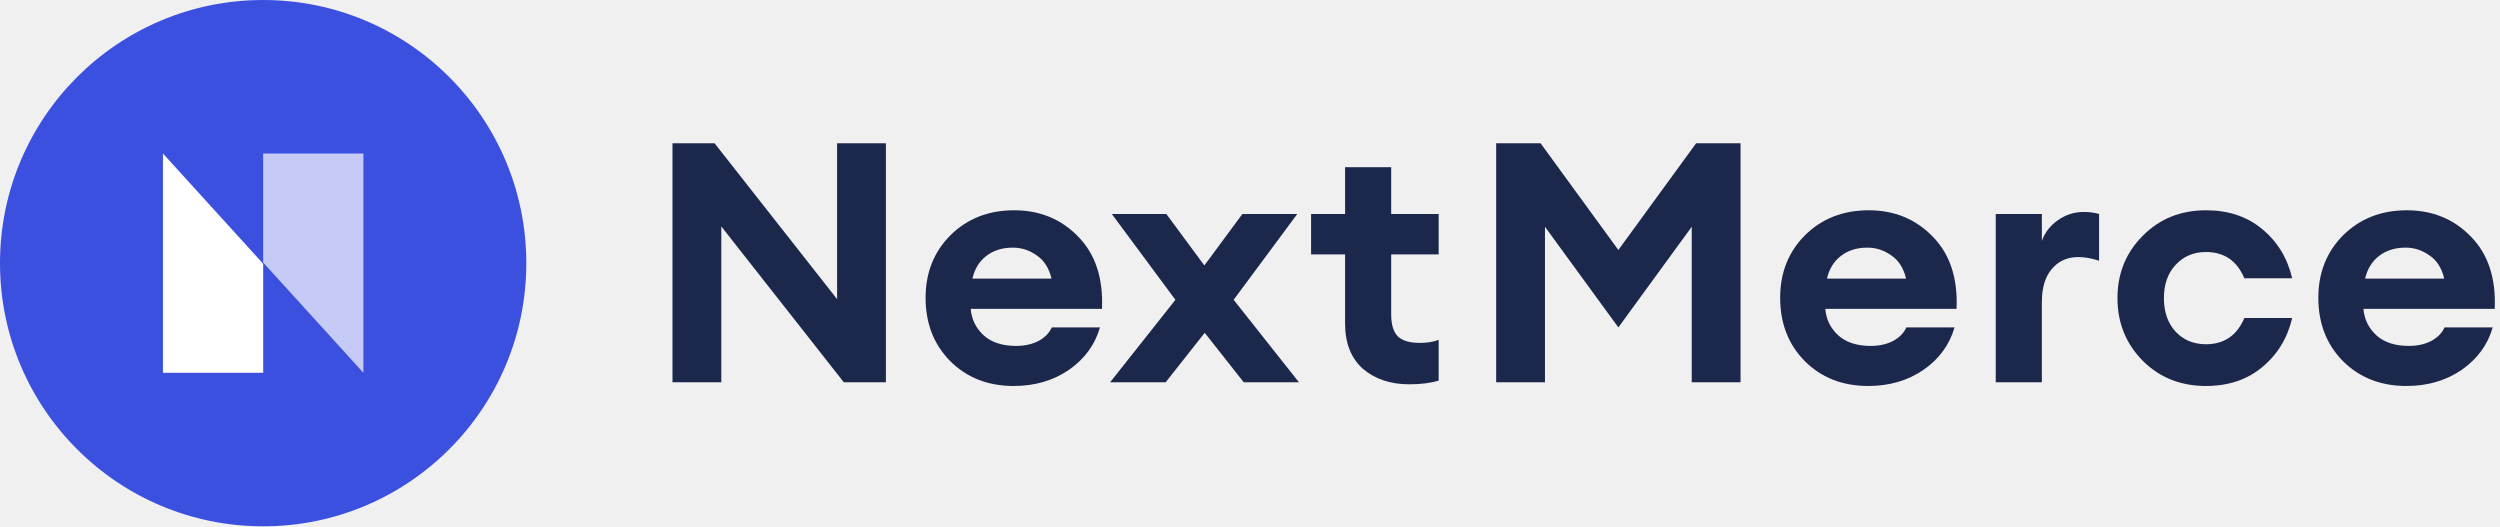
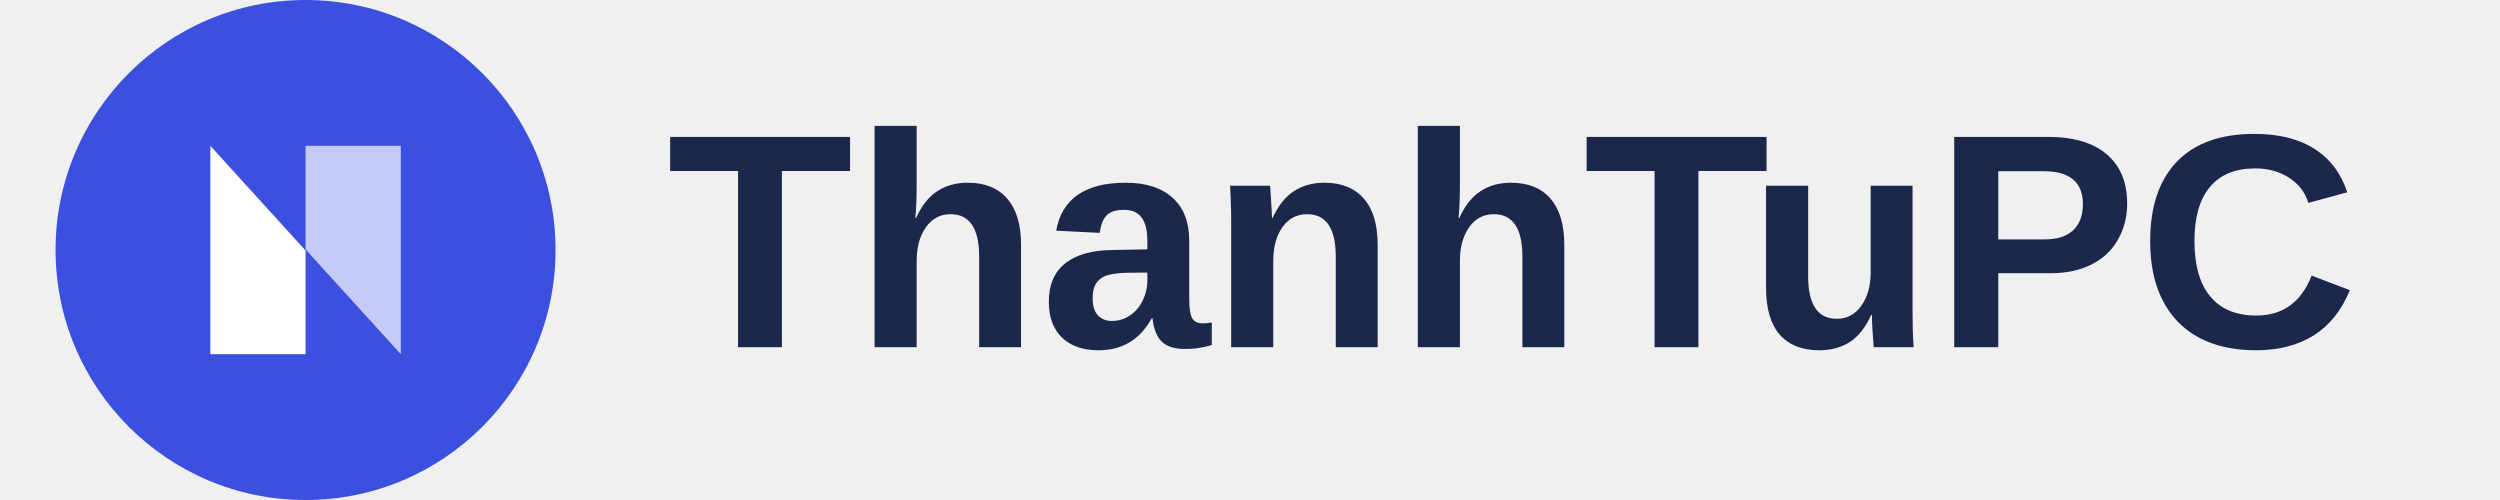
- <svg xmlns="http://www.w3.org/2000/svg" width="171" height="36" viewBox="0 0 171 36" fill="none">
-   <path d="M60.596 26.148H57.718L49.337 15.488V26.148H45.998V9.801H48.877L57.257 20.461V9.801H60.596V26.148Z" fill="#1C274C" />
-   <path d="M69.343 26.401C67.578 26.401 66.127 25.833 64.992 24.697C63.871 23.561 63.311 22.118 63.311 20.369C63.311 18.649 63.879 17.222 65.015 16.086C66.166 14.95 67.616 14.383 69.366 14.383C71.131 14.383 72.597 14.989 73.764 16.201C74.93 17.399 75.467 19.041 75.375 21.128H66.396C66.457 21.85 66.757 22.456 67.294 22.947C67.831 23.423 68.568 23.661 69.504 23.661C70.072 23.661 70.571 23.553 71.001 23.339C71.446 23.108 71.76 22.794 71.945 22.395H75.237C74.899 23.577 74.193 24.544 73.119 25.296C72.044 26.032 70.786 26.401 69.343 26.401ZM69.274 16.938C68.553 16.938 67.946 17.13 67.455 17.514C66.979 17.882 66.665 18.396 66.511 19.056H71.922C71.753 18.335 71.415 17.805 70.909 17.468C70.418 17.115 69.873 16.938 69.274 16.938Z" fill="#1C274C" />
-   <path d="M85.072 26.148L82.401 22.763L79.731 26.148H75.932L80.398 20.507L76.047 14.636H79.777L82.378 18.158L84.98 14.636H88.733L84.381 20.507L88.848 26.148H85.072Z" fill="#1C274C" />
-   <path d="M96.401 26.286C95.111 26.286 94.052 25.933 93.224 25.227C92.41 24.505 92.003 23.469 92.003 22.118V17.399H89.678V14.636H92.003V11.435H95.157V14.636H98.404V17.399H95.157V21.497C95.157 22.203 95.311 22.709 95.618 23.016C95.925 23.308 96.424 23.454 97.115 23.454C97.606 23.454 98.035 23.385 98.404 23.247V26.032C97.851 26.201 97.183 26.286 96.401 26.286Z" fill="#1C274C" />
-   <path d="M102.338 9.801H105.377L110.695 17.099L116.014 9.801H119.053V26.148H115.714V15.511L110.695 22.395L105.676 15.511V26.148H102.338V9.801Z" fill="#1C274C" />
-   <path d="M127.796 26.401C126.03 26.401 124.58 25.833 123.444 24.697C122.324 23.561 121.763 22.118 121.763 20.369C121.763 18.649 122.331 17.222 123.467 16.086C124.618 14.95 126.069 14.383 127.819 14.383C129.584 14.383 131.05 14.989 132.216 16.201C133.383 17.399 133.92 19.041 133.828 21.128H124.849C124.91 21.85 125.209 22.456 125.746 22.947C126.284 23.423 127.02 23.661 127.957 23.661C128.525 23.661 129.023 23.553 129.453 23.339C129.898 23.108 130.213 22.794 130.397 22.395H133.69C133.352 23.577 132.646 24.544 131.571 25.296C130.497 26.032 129.238 26.401 127.796 26.401ZM127.727 16.938C127.005 16.938 126.399 17.13 125.908 17.514C125.432 17.882 125.117 18.396 124.964 19.056H130.374C130.205 18.335 129.868 17.805 129.361 17.468C128.87 17.115 128.325 16.938 127.727 16.938Z" fill="#1C274C" />
-   <path d="M136.509 26.148V14.636H139.663V16.478C139.863 15.91 140.224 15.442 140.745 15.073C141.283 14.69 141.874 14.498 142.518 14.498C142.917 14.498 143.27 14.544 143.577 14.636V17.836C143.071 17.667 142.595 17.583 142.15 17.583C141.398 17.583 140.792 17.859 140.331 18.412C139.886 18.949 139.663 19.693 139.663 20.645V26.148H136.509Z" fill="#1C274C" />
-   <path d="M150.89 26.401C149.156 26.401 147.713 25.825 146.562 24.674C145.411 23.508 144.835 22.08 144.835 20.392C144.835 18.703 145.411 17.283 146.562 16.132C147.713 14.966 149.156 14.383 150.89 14.383C152.425 14.383 153.707 14.812 154.735 15.672C155.779 16.531 156.462 17.652 156.784 19.033H153.515C153.008 17.836 152.133 17.237 150.89 17.237C150.046 17.237 149.355 17.529 148.818 18.112C148.281 18.68 148.012 19.44 148.012 20.392C148.012 21.343 148.281 22.111 148.818 22.694C149.355 23.262 150.046 23.546 150.89 23.546C152.133 23.546 153.008 22.947 153.515 21.75H156.784C156.462 23.131 155.779 24.252 154.735 25.111C153.707 25.971 152.425 26.401 150.89 26.401Z" fill="#1C274C" />
-   <path d="M164.606 26.401C162.841 26.401 161.391 25.833 160.255 24.697C159.134 23.561 158.574 22.118 158.574 20.369C158.574 18.649 159.142 17.222 160.278 16.086C161.429 14.95 162.88 14.383 164.629 14.383C166.394 14.383 167.86 14.989 169.027 16.201C170.193 17.399 170.731 19.041 170.638 21.128H161.659C161.721 21.85 162.02 22.456 162.557 22.947C163.094 23.423 163.831 23.661 164.767 23.661C165.335 23.661 165.834 23.553 166.264 23.339C166.709 23.108 167.024 22.794 167.208 22.395H170.5C170.163 23.577 169.457 24.544 168.382 25.296C167.308 26.032 166.049 26.401 164.606 26.401ZM164.537 16.938C163.816 16.938 163.21 17.13 162.718 17.514C162.243 17.882 161.928 18.396 161.774 19.056H167.185C167.016 18.335 166.678 17.805 166.172 17.468C165.681 17.115 165.136 16.938 164.537 16.938Z" fill="#1C274C" />
-   <circle cx="18" cy="18" r="18" fill="#3C50E0" />
-   <path d="M11.145 10.499L18.002 18.043V25.5H11.145L11.145 10.499Z" fill="white" />
-   <path opacity="0.7" d="M24.857 25.5L18 17.957L18 10.5L24.857 10.5L24.857 25.5Z" fill="white" />
+ <svg xmlns="http://www.w3.org/2000/svg" width="180" height="36" viewBox="0 0 180 36" fill="none">
+   <circle cx="22" cy="18" r="18" fill="#3C50E0" />
+   <path d="M15.145 10.499L22.002 18.043V25.5H15.145L15.145 10.499Z" fill="white" />
+   <path opacity="0.7" d="M28.857 25.5L22 17.957L22 10.5L28.857 10.5L28.857 25.5Z" fill="white" />
+   <text x="48" y="25" font-family="Arial, sans-serif" font-size="22" font-weight="700" fill="#1C274C">ThanhTuPC</text>
</svg>
